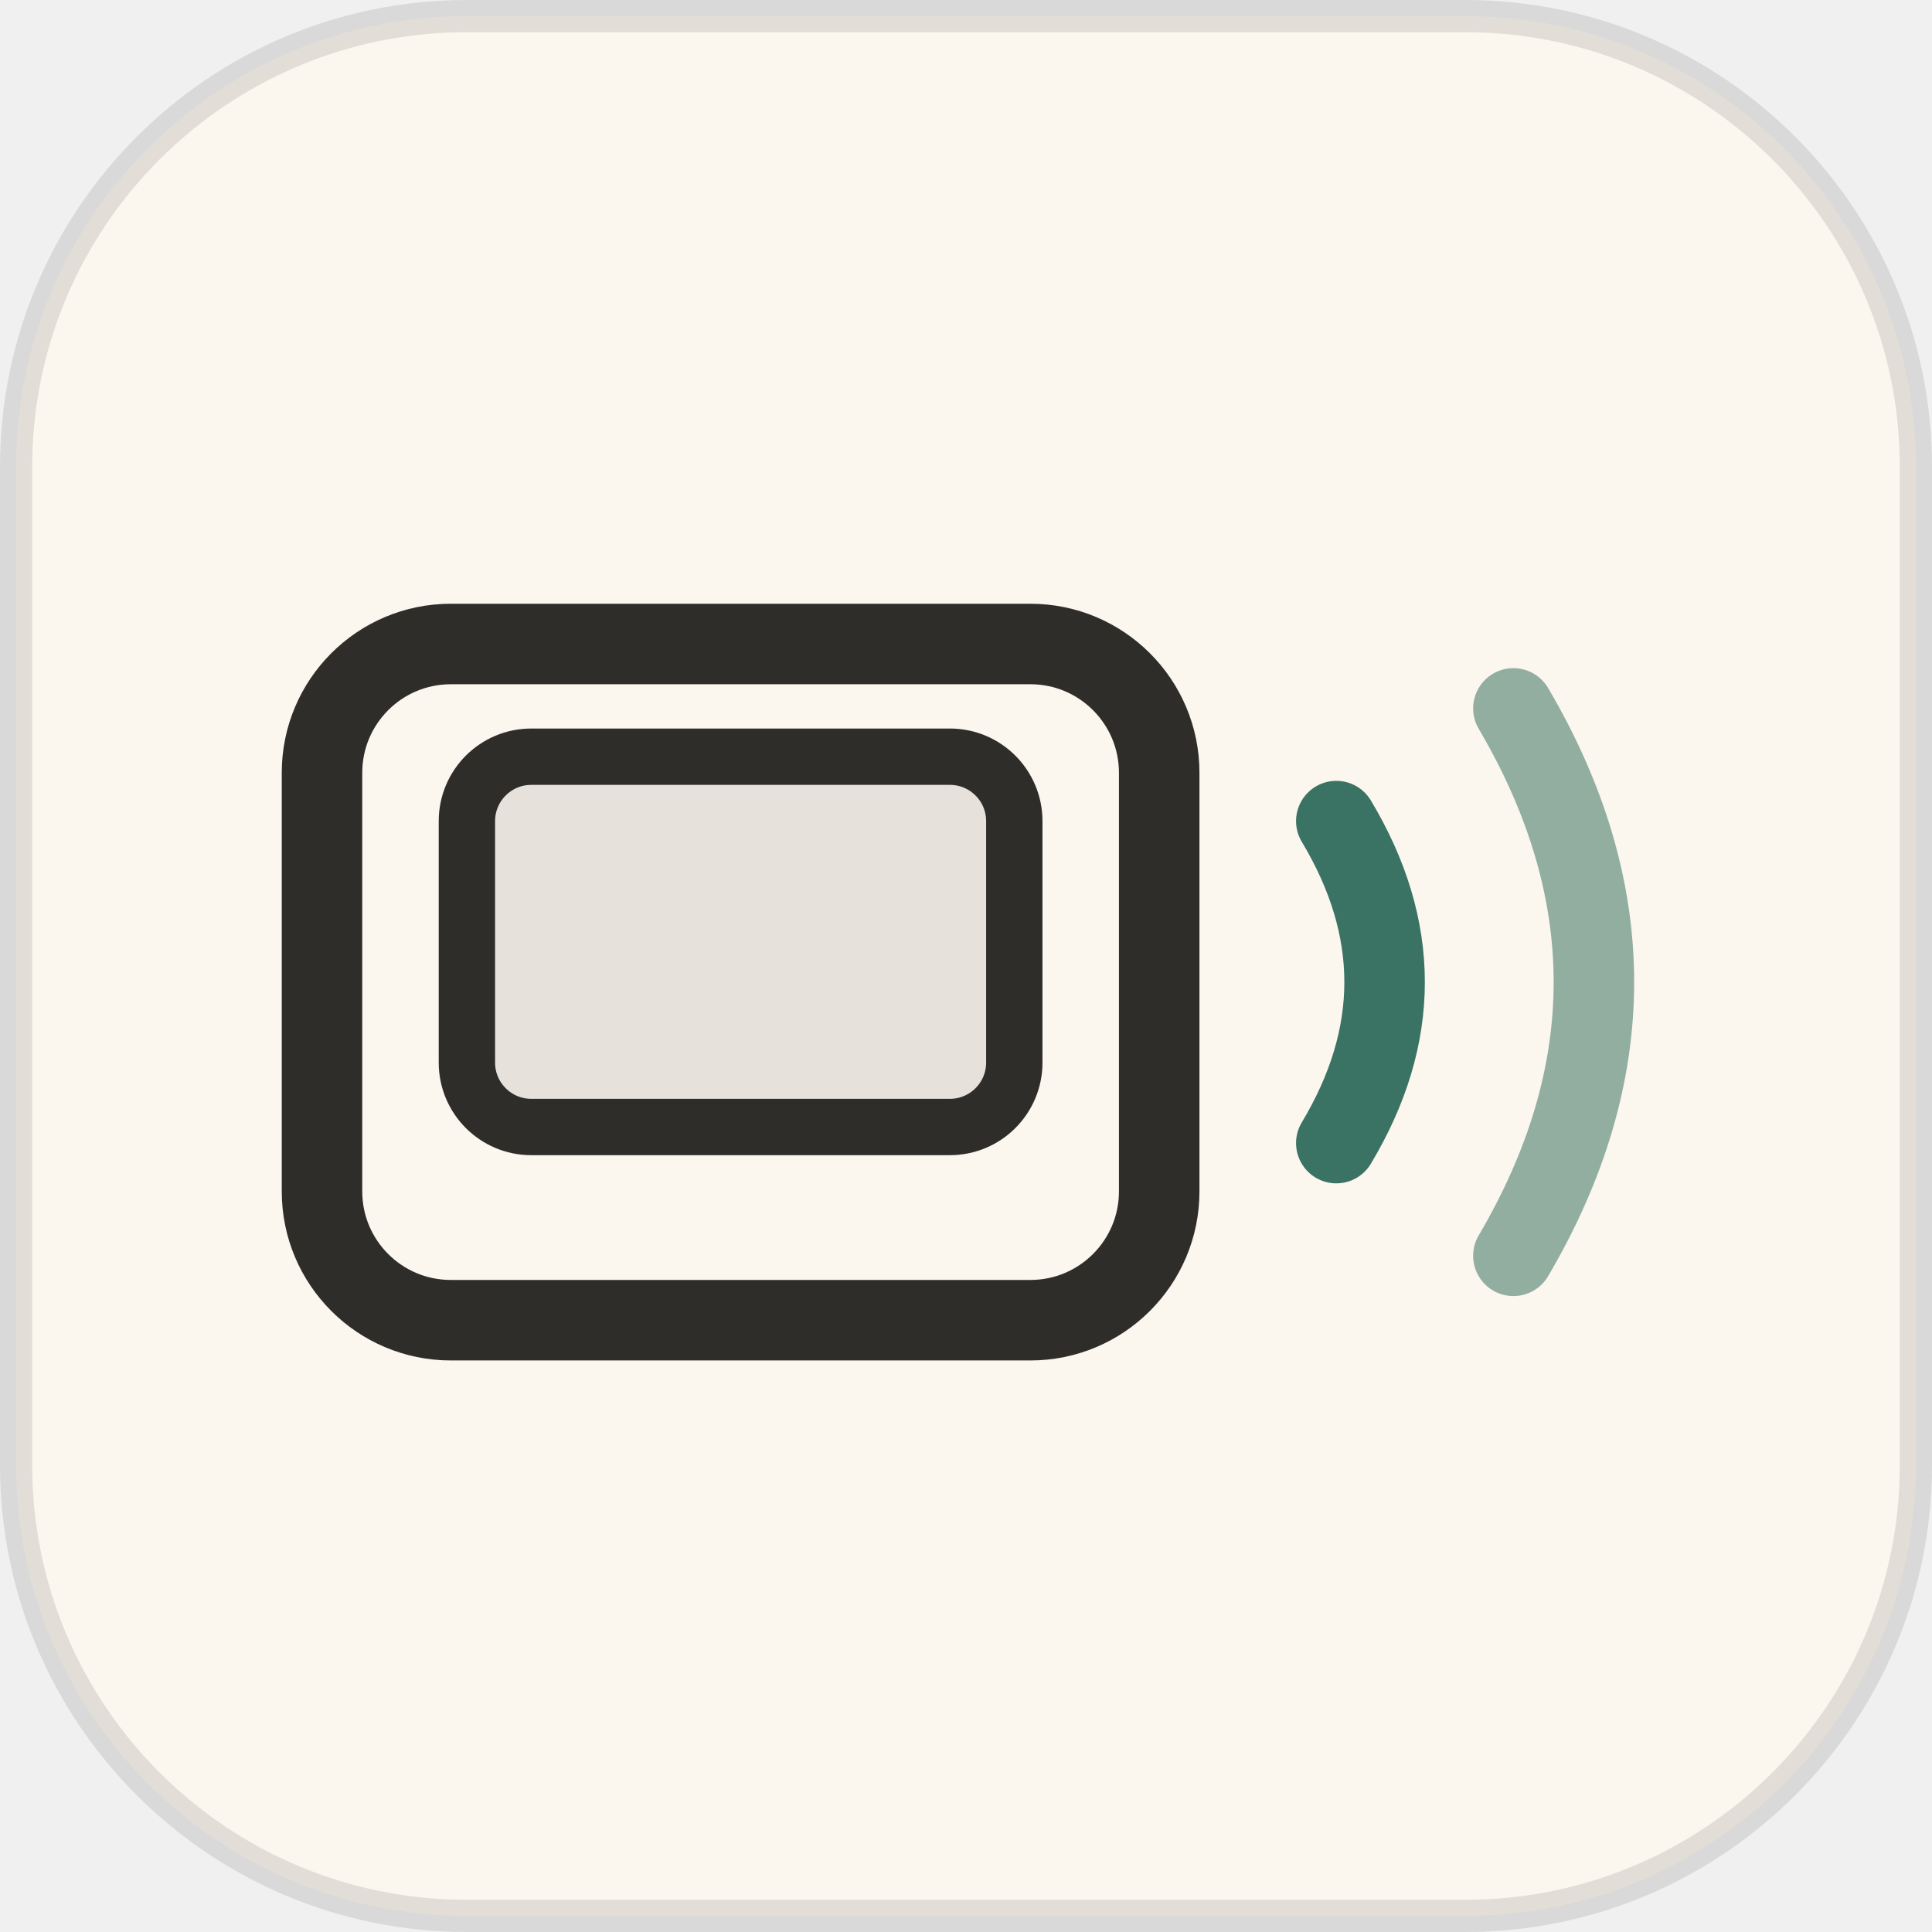
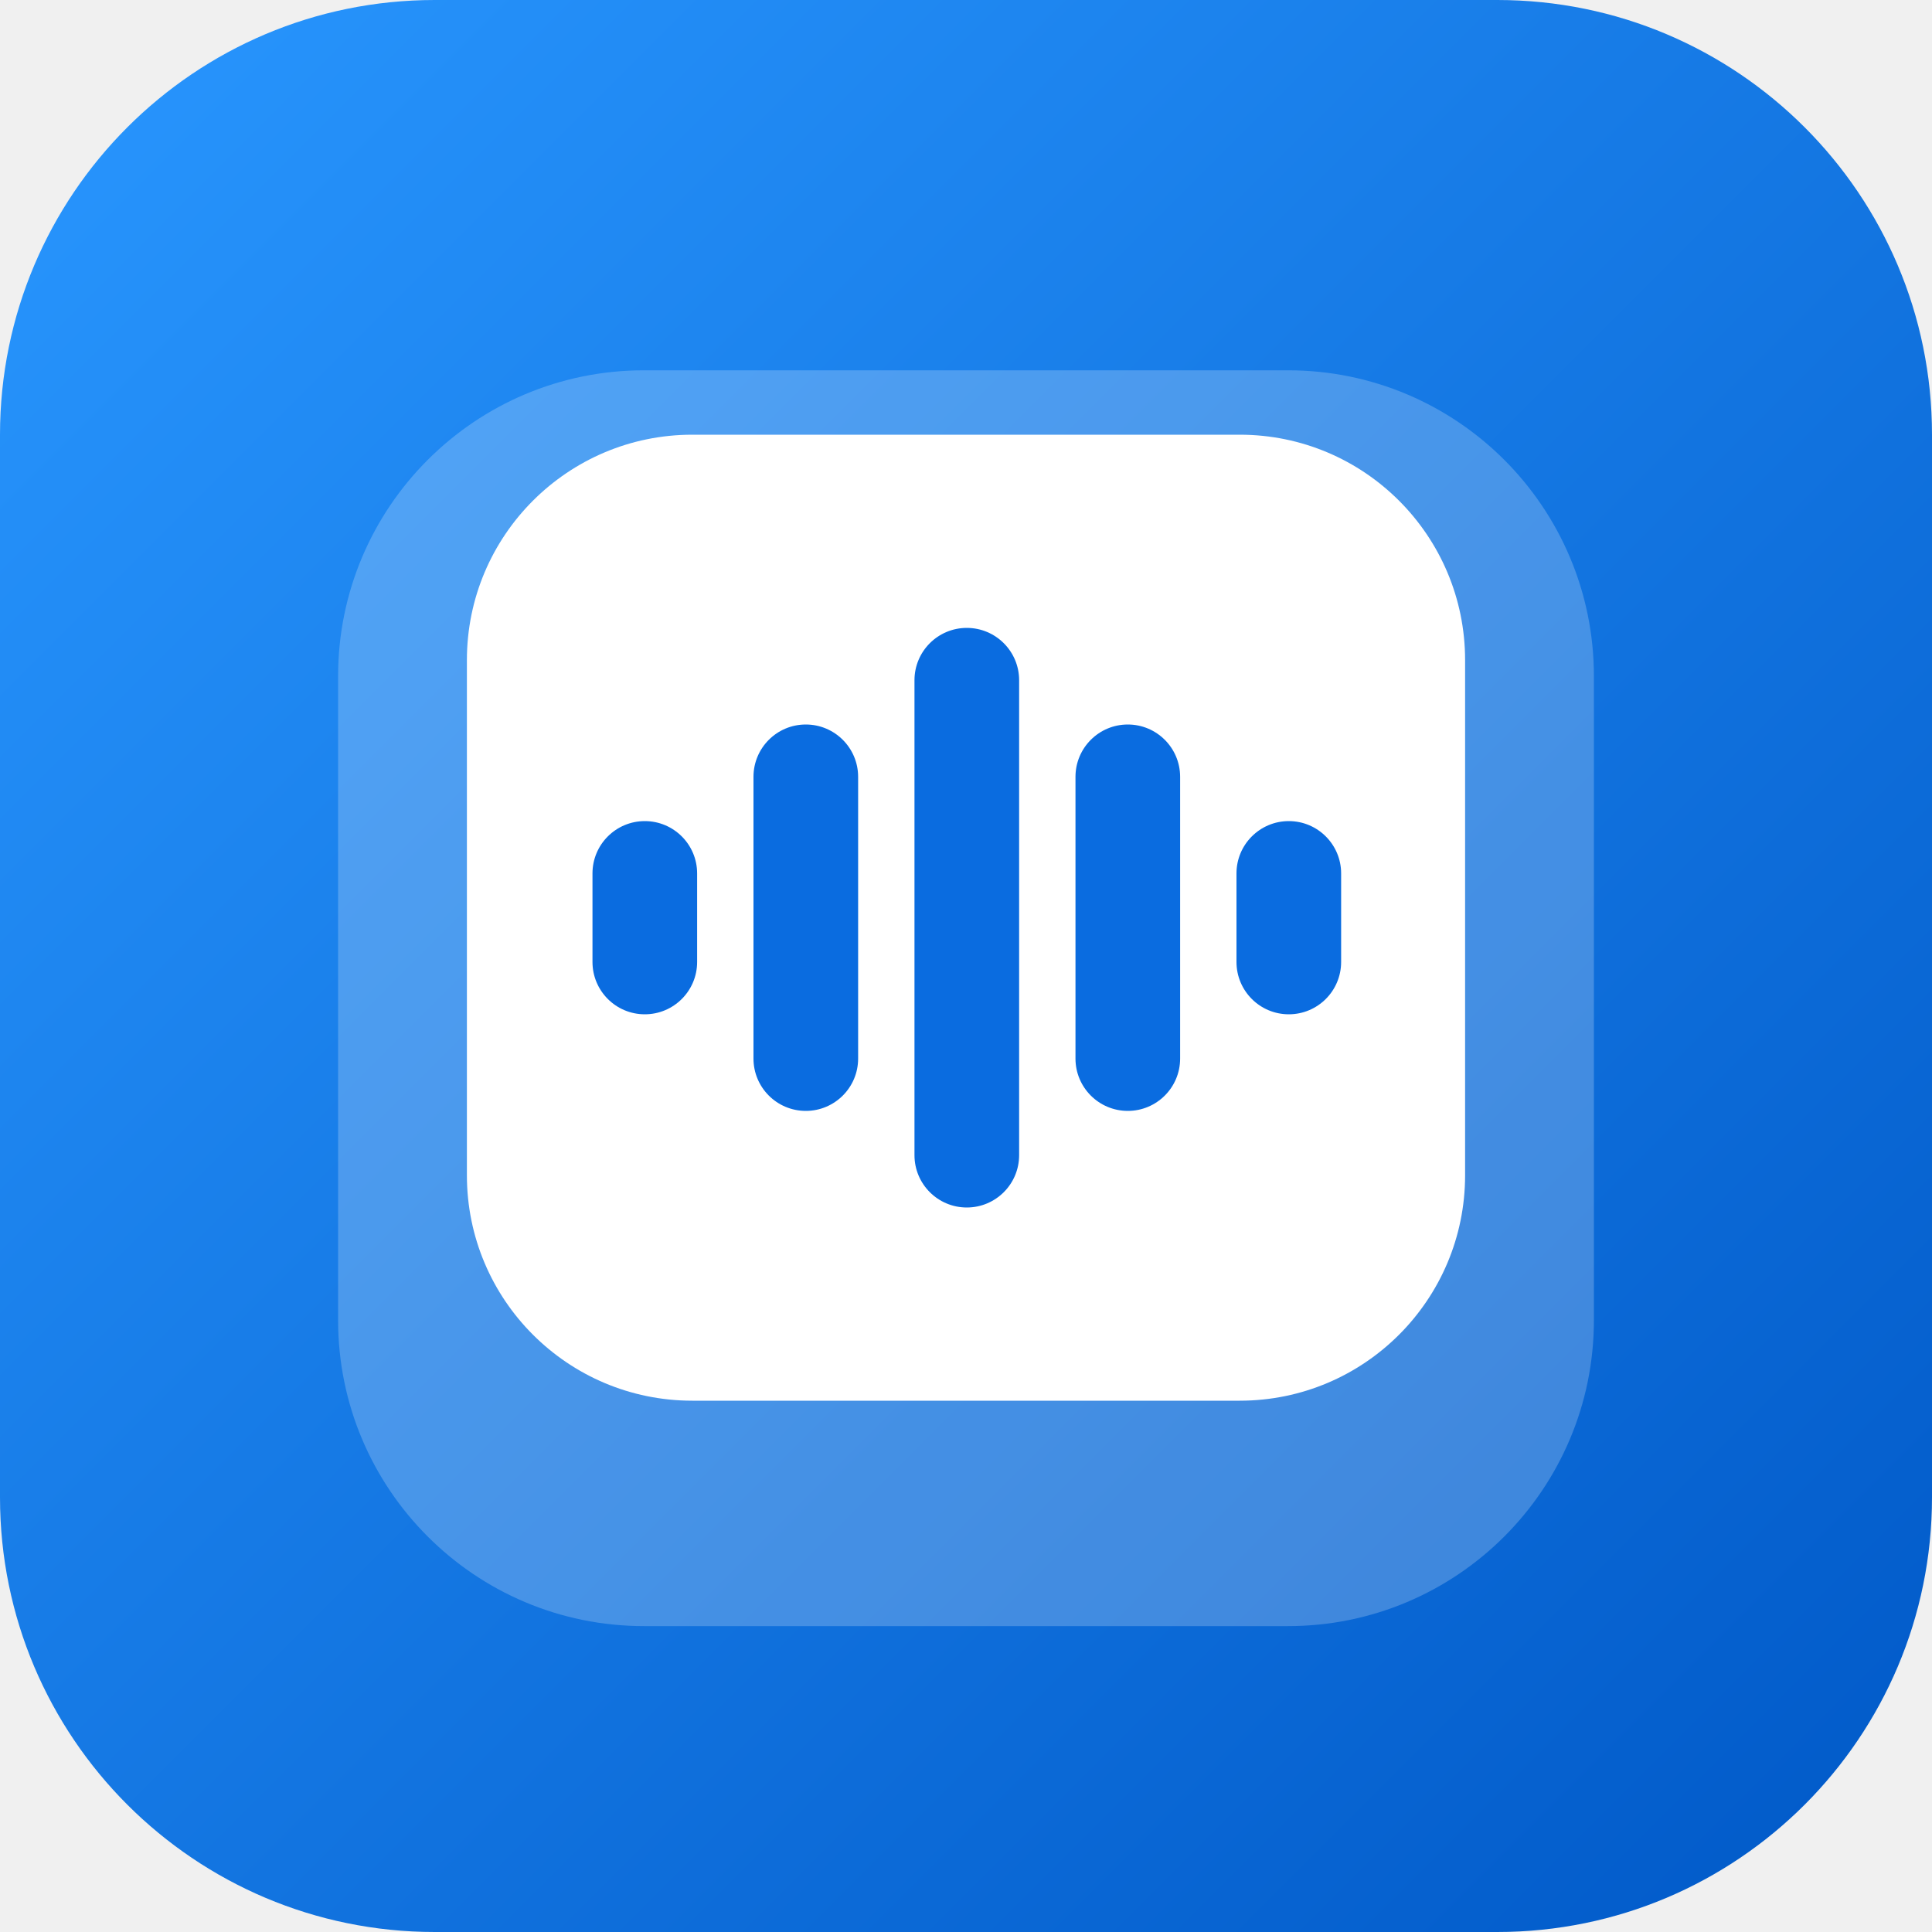
- <svg xmlns="http://www.w3.org/2000/svg" viewBox="0 0 120 120" width="120" height="120">
-   <rect x="1" y="1" width="118" height="118" rx="28" fill="#FBF6EE" stroke="#2F2D2A" stroke-opacity=".12" stroke-width="2" />
-   <g transform="translate(6 0)">
-     <rect x="14" y="40" width="52" height="42" rx="8" fill="none" stroke="#2F2D2A" stroke-width="5" />
-     <rect x="23" y="47" width="34" height="23" rx="4" fill="#2F2D2A" fill-opacity=".1" stroke="#2F2D2A" stroke-width="3.5" />
-     <path d="M77 51 Q83 61 77 71" fill="none" stroke="#3A7363" stroke-width="5" stroke-linecap="round" />
-     <path d="M88 44 Q98 61 88 78" fill="none" stroke="#3A7363" stroke-width="5" stroke-linecap="round" opacity=".55" />
-   </g>
+ <svg xmlns="http://www.w3.org/2000/svg" viewBox="0 0 120 120">
+   <defs>
+     <linearGradient id="c-bg" x1="0" y1="0" x2="1" y2="1">
+       <stop offset="0" stop-color="#2997ff" />
+       <stop offset="1" stop-color="#0058c7" />
+     </linearGradient>
+   </defs>
+   <rect width="120" height="120" rx="27" fill="url(#c-bg)" />
+   <rect x="21" y="23" width="78" height="78" rx="19" fill="#ffffff" fill-opacity=".22" />
+   <rect x="29" y="27" width="62" height="60" rx="14" fill="#ffffff" />
+   <rect x="36.8" y="51.0" width="6.5" height="12" rx="3.25" fill="#0a6ce0" />
+   <rect x="46.8" y="45.0" width="6.5" height="24" rx="3.25" fill="#0a6ce0" />
+   <rect x="56.8" y="39.0" width="6.5" height="36" rx="3.25" fill="#0a6ce0" />
+   <rect x="66.8" y="45.0" width="6.5" height="24" rx="3.25" fill="#0a6ce0" />
+   <rect x="76.8" y="51.0" width="6.5" height="12" rx="3.25" fill="#0a6ce0" />
</svg>
